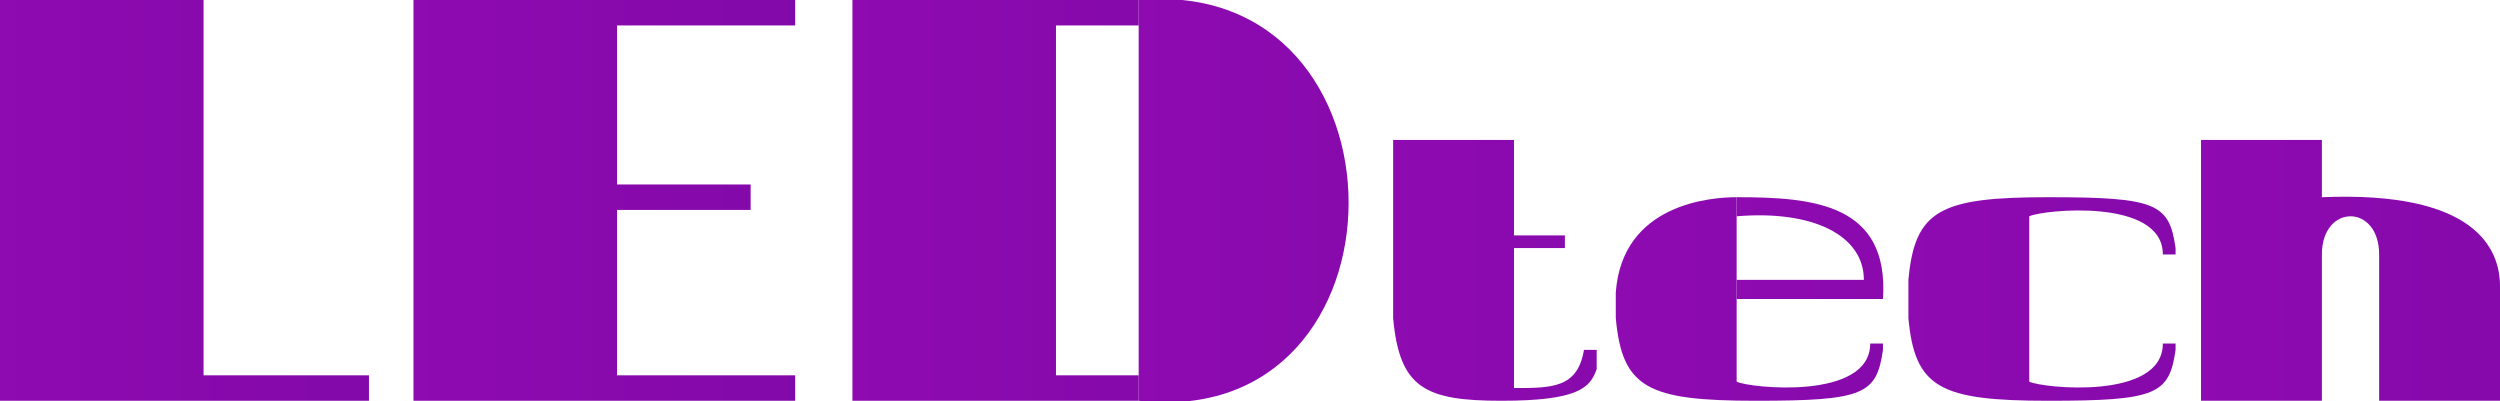
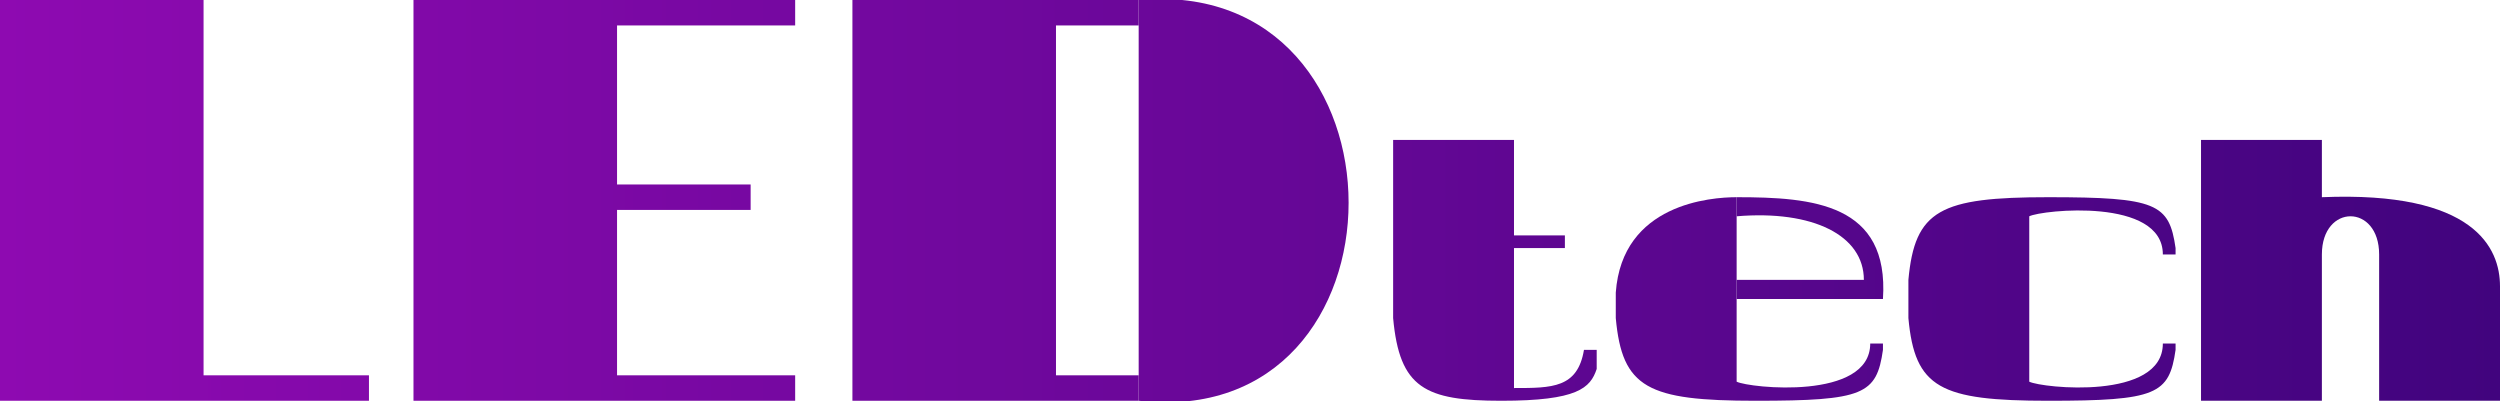
- <svg xmlns="http://www.w3.org/2000/svg" xmlns:xlink="http://www.w3.org/1999/xlink" width="393px" height="63px" viewBox="0 0 393 63">
+ <svg xmlns="http://www.w3.org/2000/svg" width="393px" height="63px" viewBox="0 0 393 63">
  <defs>
    <linearGradient id="gradient-bg" x1="0%" y1="0%" x2="100%" y2="0%" gradientUnits="userSpaceOnUse">
      <stop offset="0%" stop-color="#8e0ab1" />
      <stop offset="100%" stop-color="#41047e" />
    </linearGradient>
-     <path id="semi-arc" d="M0 47 V50 C1 61 5 63 22 63 S41 62 42 55 V54 H40 C40 63 21 61 19 60 V47 Z" />
  </defs>
  <g fill="url(#gradient-bg)">
    <path d="M0 0 V63 H58 V59 H32 V0 Z" />
-     <path d="M0 0 V63 H60 V59 H32 V33 H53 V29 H32 V4 H60 V0 Z" transform="translate(65,0)" />
-     <path d="M0 0 V63 H45 V59 H32 V4 H45 V0 Z" transform="translate(134,0)" />
-     <path d="M0 0 V63 C44 68 44 -4 0 0 Z" transform="translate(179,0)" />
-     <path d="M0 22 V50 C1 61 5 63 17 63 S31 61 32 58 V55 H30 C29 61 25 61 19 61 V39 H27 V37 H19 V22 Z" transform="translate(219,0)" />
-     <use xlink:href="#semi-arc" transform="translate(254,0)" />
-     <path d="M0 47 H19 V31 C15 31 1 32 0 46 Z" transform="translate(254,0)" />
-     <path d="M0 47 H23 C24 32 12 31 0 31 V34 C12 33 20 37 20 44 H0 Z" transform="translate(273,0)" />
-     <use xlink:href="#semi-arc" transform="translate(300,0)" />
-     <use xlink:href="#semi-arc" transform="translate(300,94) scale(1,-1)" />
-     <path d="M0 22 V63 H19 V40 C19 32 28 32 28 40 V63 H47 V45 C47 39 43 30 19 31 V22 Z" transform="translate(346,0)" />
+     <path d="M65 0 V63 H125 V59 H97 V33 H118 V29 H97 V4 H125 V0 Z" />
+     <path d="M134 0 V63 H179 V59 H166 V4 H179 V0 Z" />
+     <path d="M179 0 V63 C223 68 223 -4 179 0 Z" />
+     <path d="M219 22 V50 C220 61 224 63 236 63 S250 61 251 58 V55 H249 C248 61 244 61 238 61 V39 H246 V37 H238 V22 Z" />
+     <path d="M254 47 V50 C255 61 259 63 276 63 S295 62 296 55 V54 H294 C294 63 275 61 273 60 V47 Z" />
+     <path d="M254 47 H273 V31 C269 31 255 32 254 46 Z" />
+     <path d="M273 47 H296 C297 32 285 31 273 31 V34 C285 33 293 37 293 44 H273 Z" />
+     <path d="M300 47 V50 C301 61 305 63 322 63 S341 62 342 55 V54 H340 C340 63 321 61 319 60 V47 Z" />
+     <path d="M300 47 V50 C301 61 305 63 322 63 S341 62 342 55 V54 H340 C340 63 321 61 319 60 V47 Z" transform="translate(0,94) scale(1,-1)" />
+     <path d="M346 22 V63 H365 V40 C365 32 374 32 374 40 V63 H393 V45 C393 39 389 30 365 31 V22 Z" />
  </g>
</svg>
